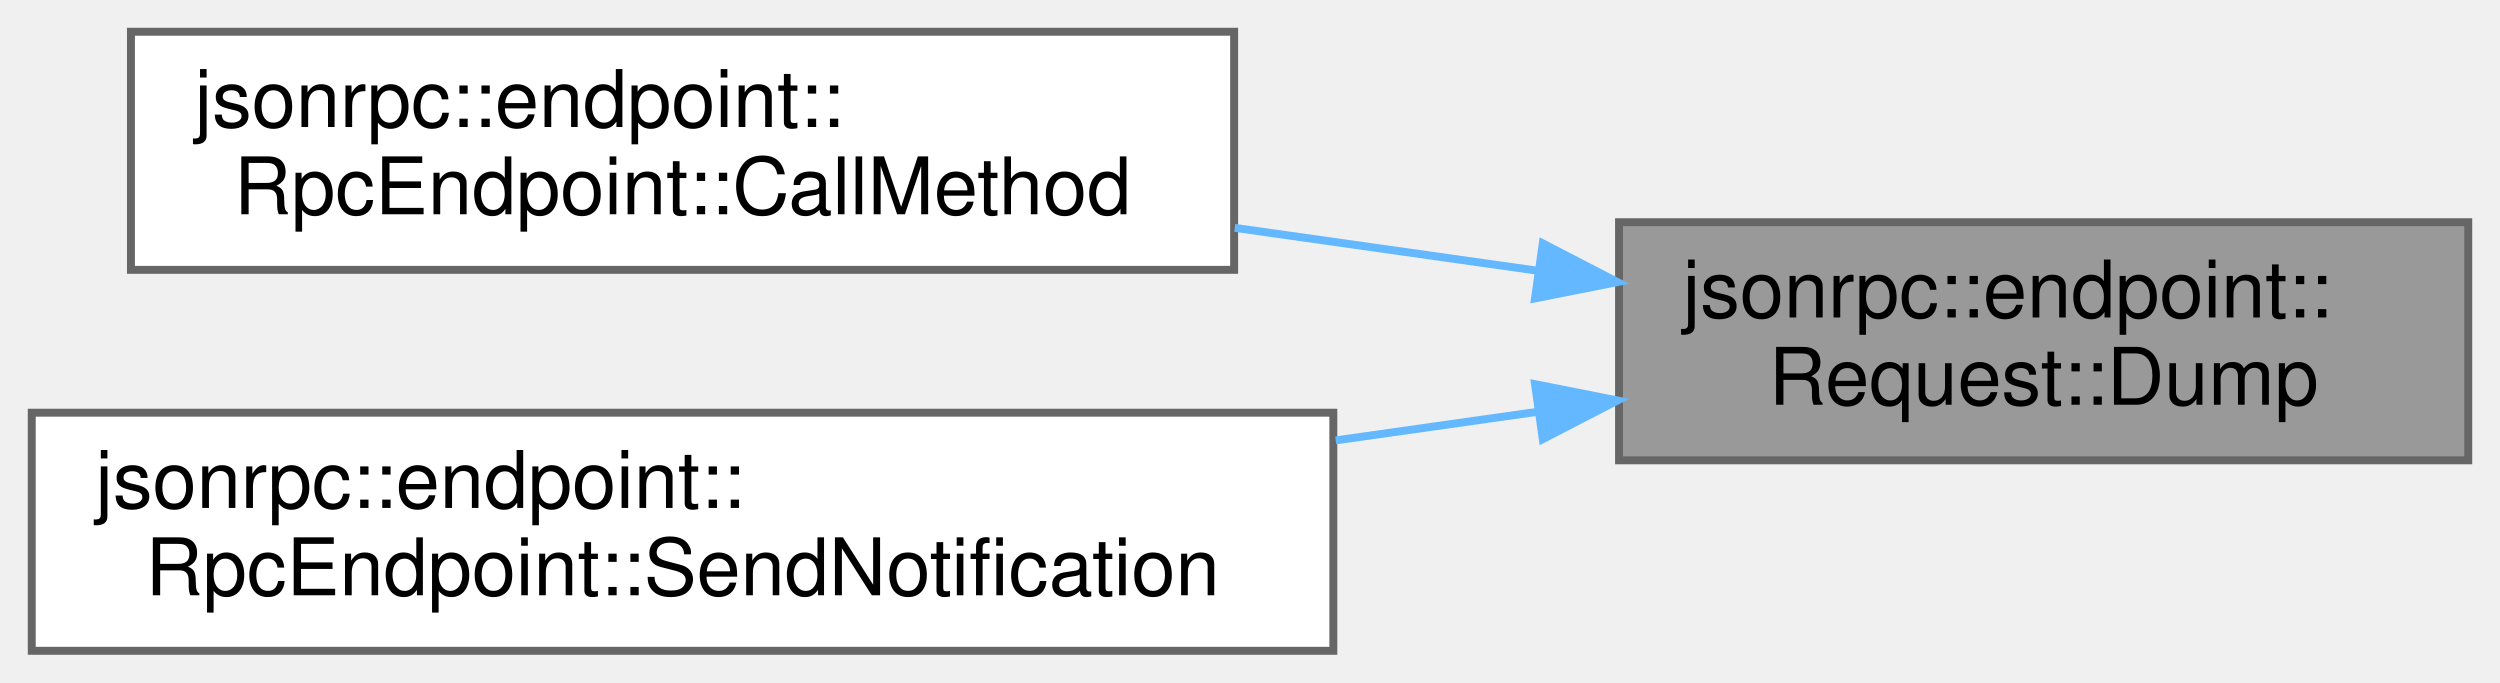
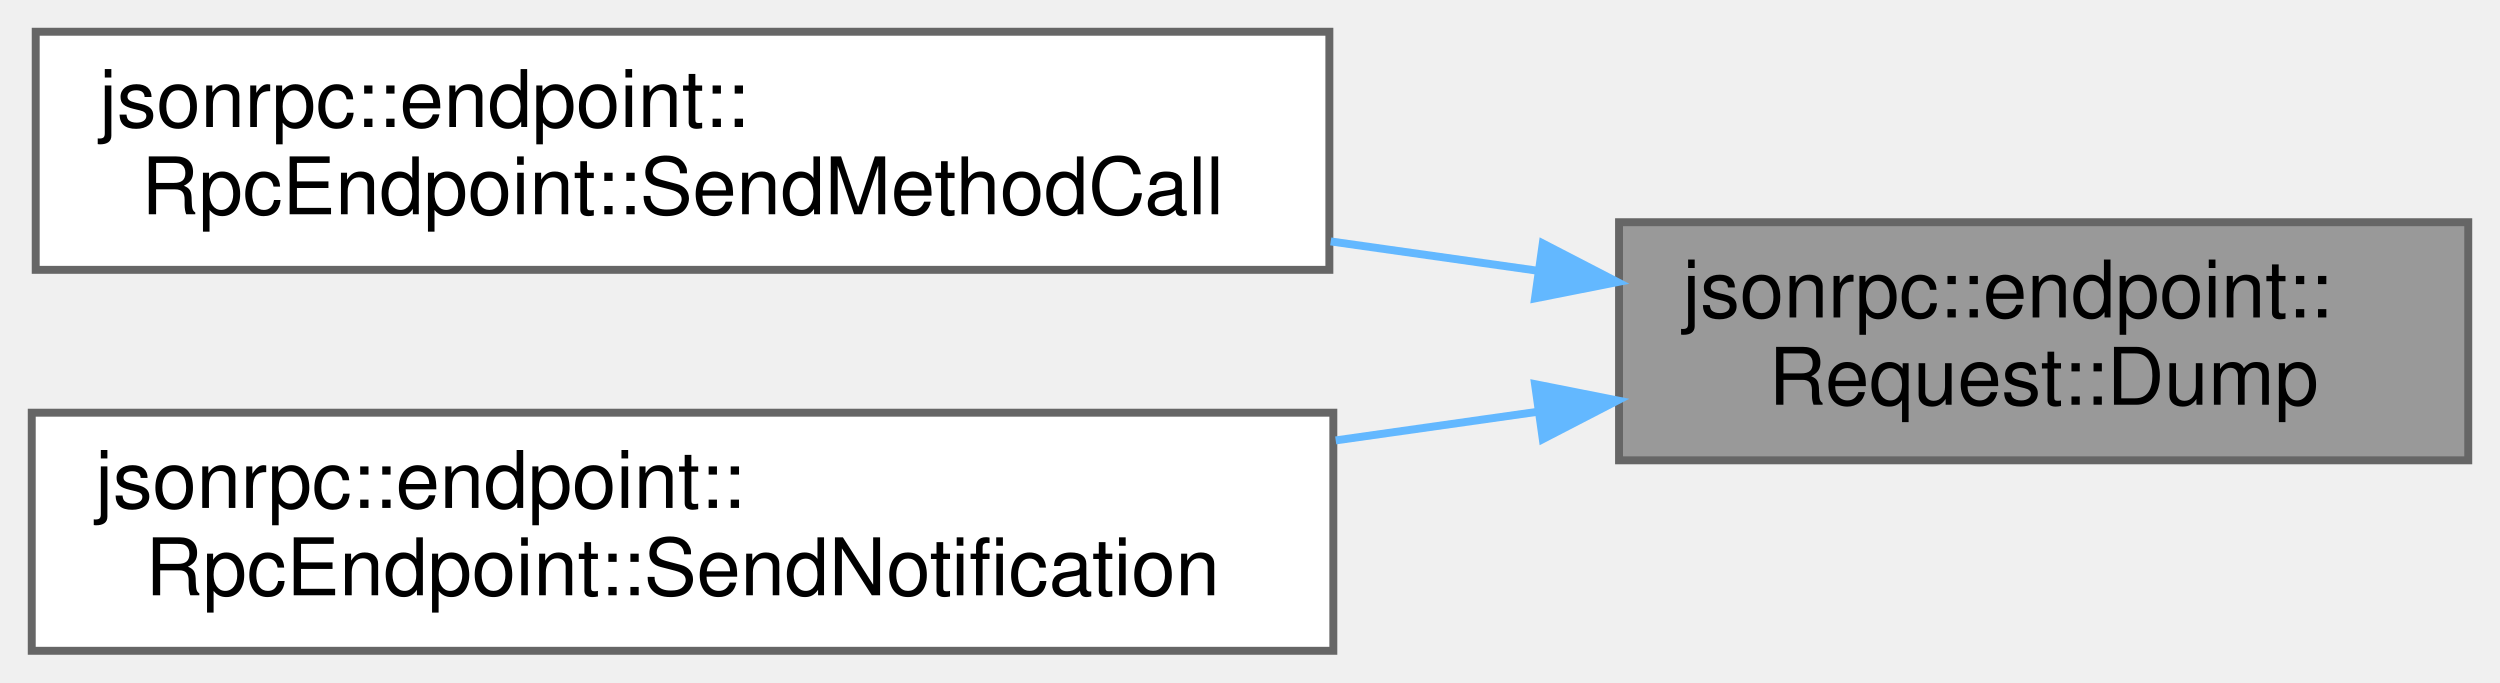
<svg xmlns="http://www.w3.org/2000/svg" xmlns:xlink="http://www.w3.org/1999/xlink" width="315pt" height="86pt" viewBox="0.00 0.00 315.00 86.00">
  <g id="graph0" class="graph" transform="scale(1 1) rotate(0) translate(4 82)">
    <g id="Node000001" class="node">
      <g id="a_Node000001">
        <a xlink:title="Serializes the request to a JSON string.">
          <polygon fill="#999999" stroke="#666666" points="307,-54 200,-54 200,-24 307,-24 307,-54" />
          <text text-anchor="start" x="208" y="-42" font-family="Helvetica,sans-Serif" font-size="10.00">jsonrpc::endpoint::</text>
          <text text-anchor="middle" x="253.5" y="-31" font-family="Helvetica,sans-Serif" font-size="10.00">Request::Dump</text>
        </a>
      </g>
    </g>
    <g id="Node000002" class="node">
      <g id="a_Node000002">
-         <a xlink:href="classjsonrpc_1_1endpoint_1_1RpcEndpoint.html#a11eda408849ab4ed64cd0b09b69abec0" target="_top" xlink:title="Call a method on the remote endpoint.">
-           <polygon fill="white" stroke="#666666" points="151.5,-78 12.5,-78 12.5,-48 151.5,-48 151.5,-78" />
-           <text text-anchor="start" x="20.5" y="-66" font-family="Helvetica,sans-Serif" font-size="10.00">jsonrpc::endpoint::</text>
-           <text text-anchor="middle" x="82" y="-55" font-family="Helvetica,sans-Serif" font-size="10.00">RpcEndpoint::CallMethod</text>
+         <a xlink:href="classjsonrpc_1_1endpoint_1_1RpcEndpoint.html#a6053eaa8e69ea06e11a7c70a371e4562" target="_top" xlink:title="Call a method on the remote endpoint.">
+           <polygon fill="white" stroke="#666666" points="163.5,-78 0.5,-78 0.5,-48 163.5,-48 163.5,-78" />
+           <text text-anchor="start" x="8.5" y="-66" font-family="Helvetica,sans-Serif" font-size="10.00">jsonrpc::endpoint::</text>
+           <text text-anchor="middle" x="82" y="-55" font-family="Helvetica,sans-Serif" font-size="10.00">RpcEndpoint::SendMethodCall</text>
        </a>
      </g>
    </g>
    <g id="edge1_Node000001_Node000002" class="edge">
      <g id="a_edge1_Node000001_Node000002">
        <a xlink:title=" ">
-           <path fill="none" stroke="#63b8ff" d="M189.58,-47.91C177.19,-49.66 164.14,-51.51 151.58,-53.29" />
+           <path fill="none" stroke="#63b8ff" d="M189.65,-47.9C181.18,-49.1 172.4,-50.34 163.67,-51.58" />
          <polygon fill="#63b8ff" stroke="#63b8ff" points="190.39,-51.33 199.8,-46.46 189.41,-44.4 190.39,-51.33" />
        </a>
      </g>
    </g>
    <g id="Node000003" class="node">
      <g id="a_Node000003">
-         <a xlink:href="classjsonrpc_1_1endpoint_1_1RpcEndpoint.html#a533acb07cd896a41240c40587d652000" target="_top" xlink:title="Send a notification to the remote endpoint.">
+         <a xlink:href="classjsonrpc_1_1endpoint_1_1RpcEndpoint.html#a113ad564ae93fa71ccc9d9521196f1f7" target="_top" xlink:title="Send a notification to the remote endpoint.">
          <polygon fill="white" stroke="#666666" points="164,-30 0,-30 0,0 164,0 164,-30" />
          <text text-anchor="start" x="8" y="-18" font-family="Helvetica,sans-Serif" font-size="10.00">jsonrpc::endpoint::</text>
          <text text-anchor="middle" x="82" y="-7" font-family="Helvetica,sans-Serif" font-size="10.00">RpcEndpoint::SendNotification</text>
        </a>
      </g>
    </g>
    <g id="edge2_Node000001_Node000003" class="edge">
      <g id="a_edge2_Node000001_Node000003">
        <a xlink:title=" ">
          <path fill="none" stroke="#63b8ff" d="M189.82,-30.13C181.5,-28.95 172.88,-27.73 164.3,-26.51" />
          <polygon fill="#63b8ff" stroke="#63b8ff" points="189.41,-33.6 199.8,-31.54 190.39,-26.67 189.41,-33.6" />
        </a>
      </g>
    </g>
  </g>
</svg>
